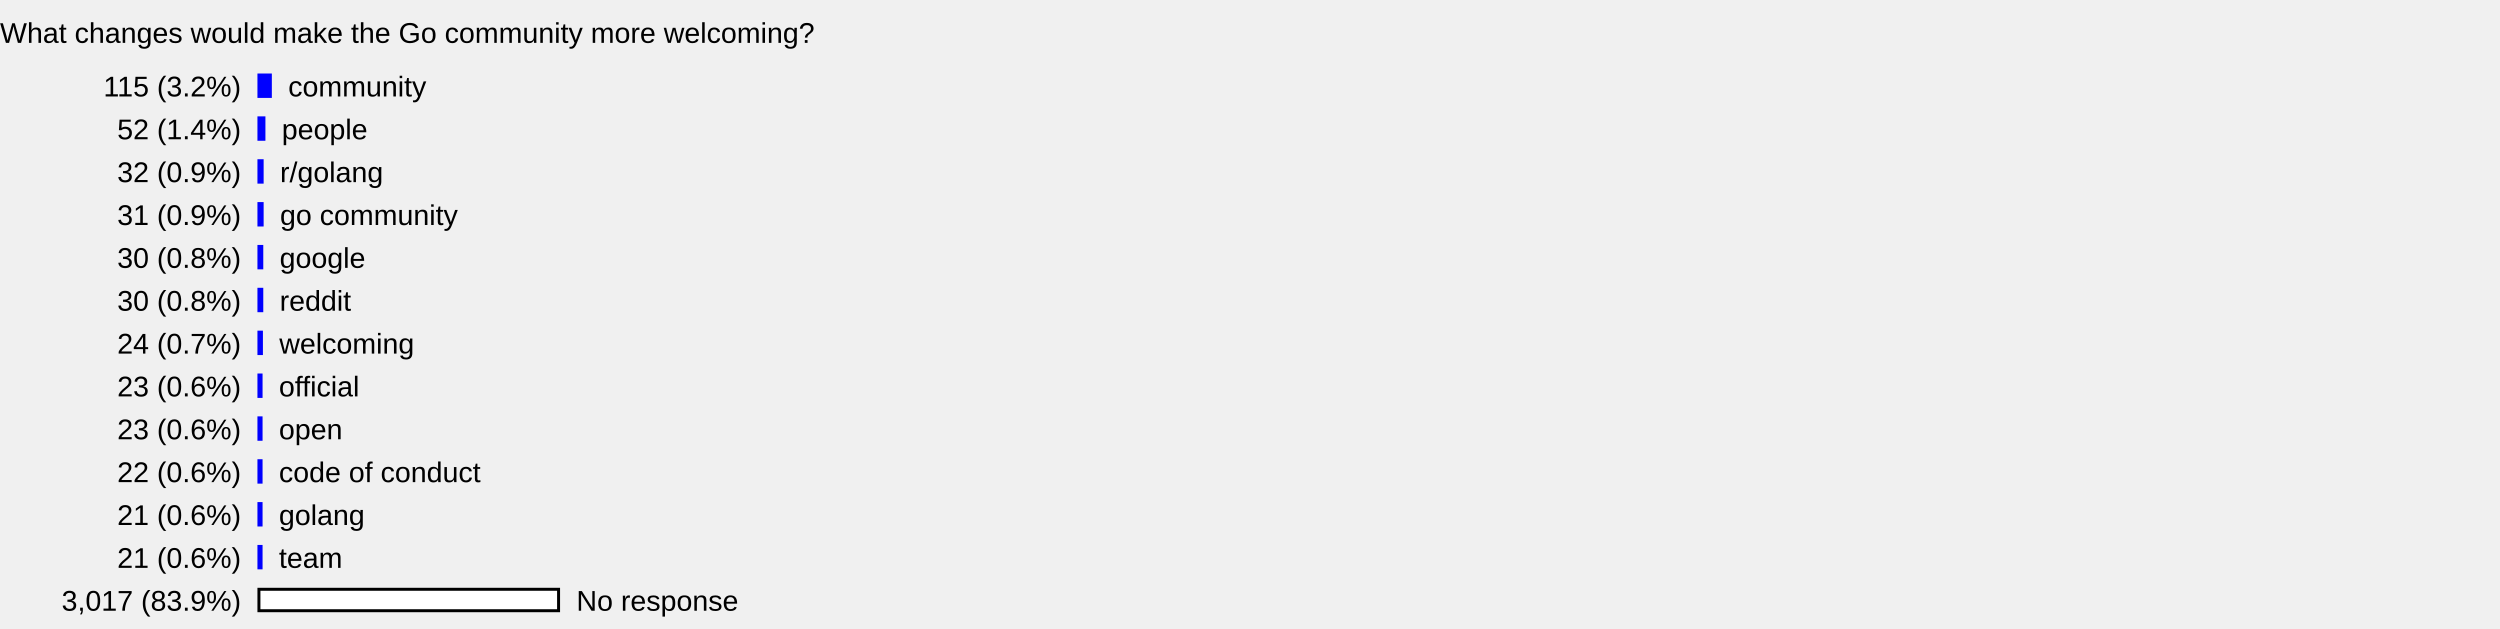
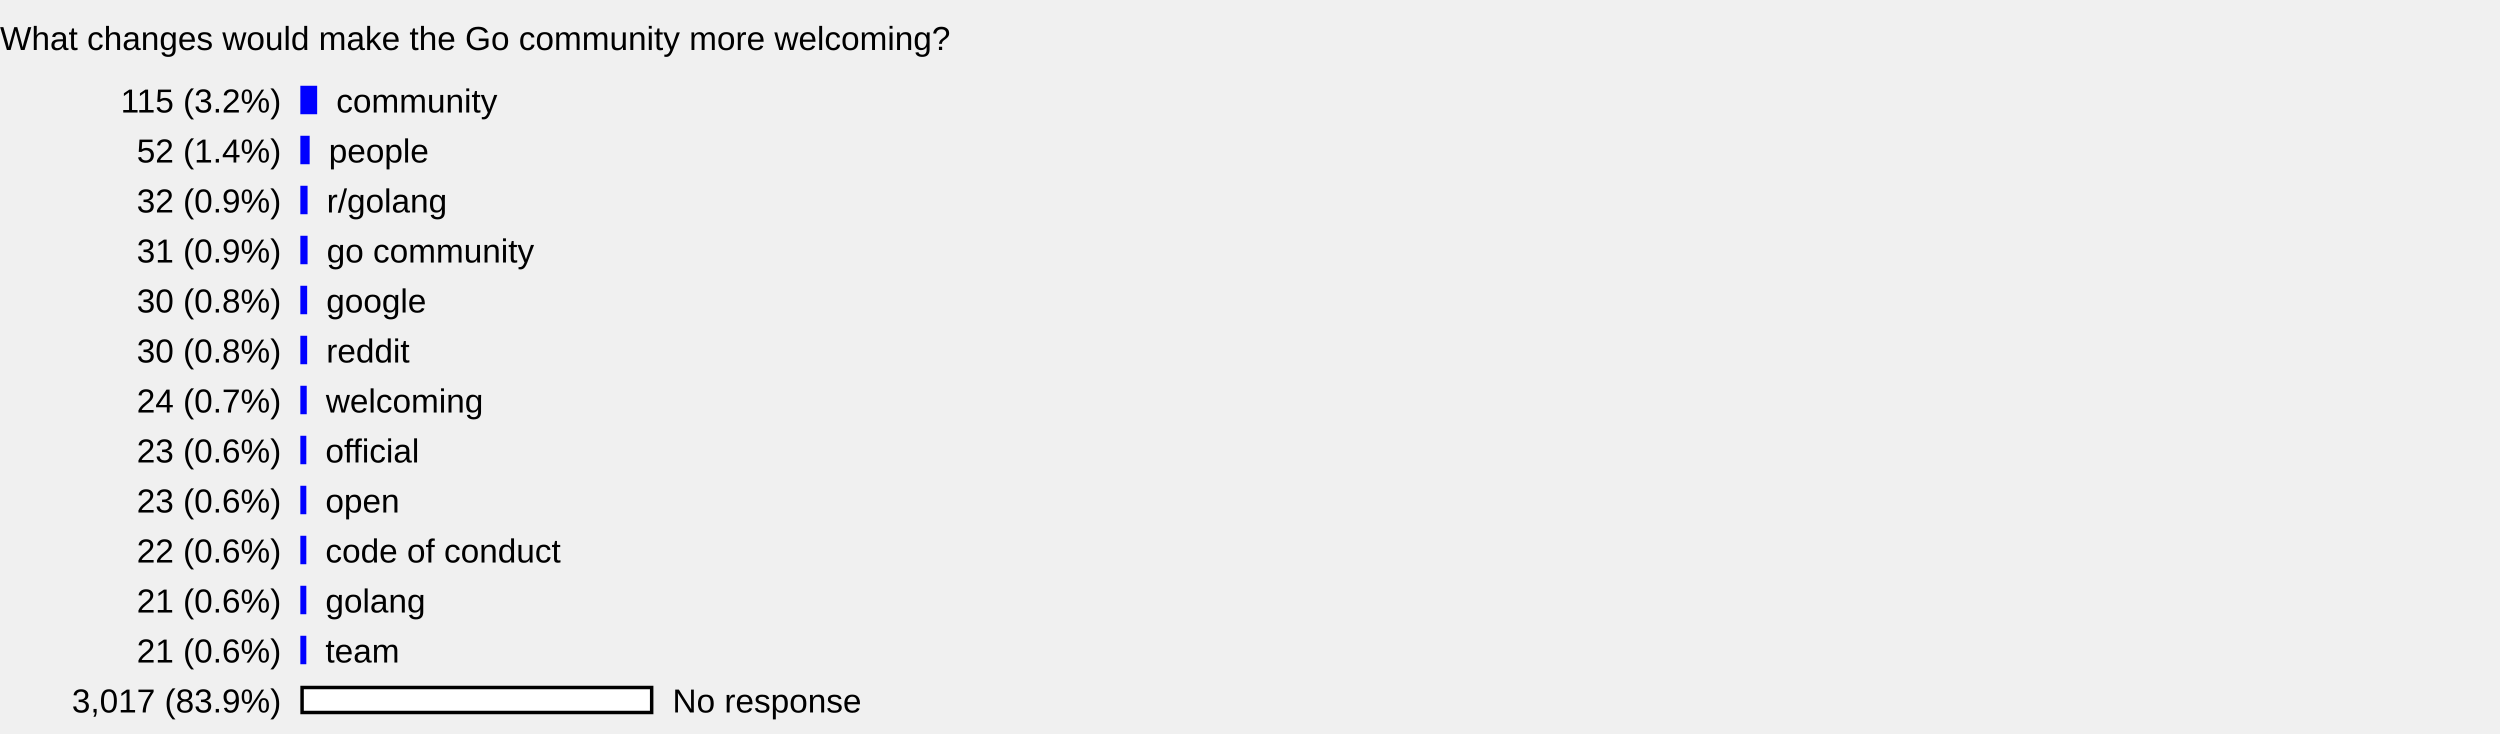
- <svg xmlns="http://www.w3.org/2000/svg" width="70.00em" height="17.60em" version="1.1">
+ <svg xmlns="http://www.w3.org/2000/svg" width="60.00em" height="17.60em" version="1.1">
  <defs>
    <style type="text/css">
      svg {
        font-family: "Helvetica Neue", Arial, sans-serif; /* Helvetica on Mac aka sans-serif has broken U+2007 */
      }
      tspan.size {
        font-size: 0.80em;
      }
      tspan.head {
        font-weight: bold;
      }
      tspan.paren {
        font-weight: normal !important;
      }
    </style>
  </defs>
  <text x="0.00em" y="1.20em" class="head">
    <tspan class="size">What changes would make the Go community more welcoming?</tspan>
  </text>
  <rect x="7.25em" y="2.10em" width="0.32em" height="0.60em" stroke="#0000ff" fill="#0000ff" />
  <text x="6.75em" y="2.70em" text-anchor="end">
    <tspan class="size">115 (3.2%)</tspan>
  </text>
  <text x="8.07em" y="2.70em">
    <tspan class="size">community</tspan>
  </text>
  <rect x="7.25em" y="3.30em" width="0.14em" height="0.60em" stroke="#0000ff" fill="#0000ff" />
  <text x="6.75em" y="3.90em" text-anchor="end">
    <tspan class="size">52 (1.4%)</tspan>
  </text>
  <text x="7.89em" y="3.90em">
    <tspan class="size">people</tspan>
  </text>
  <rect x="7.25em" y="4.50em" width="0.09em" height="0.60em" stroke="#0000ff" fill="#0000ff" />
  <text x="6.75em" y="5.10em" text-anchor="end">
    <tspan class="size">32 (0.9%)</tspan>
  </text>
  <text x="7.84em" y="5.10em">
    <tspan class="size">r/golang</tspan>
  </text>
  <rect x="7.25em" y="5.70em" width="0.09em" height="0.60em" stroke="#0000ff" fill="#0000ff" />
  <text x="6.75em" y="6.30em" text-anchor="end">
    <tspan class="size">31 (0.9%)</tspan>
  </text>
  <text x="7.84em" y="6.30em">
    <tspan class="size">go community</tspan>
  </text>
  <rect x="7.25em" y="6.90em" width="0.08em" height="0.60em" stroke="#0000ff" fill="#0000ff" />
  <text x="6.75em" y="7.50em" text-anchor="end">
    <tspan class="size">30 (0.8%)</tspan>
  </text>
  <text x="7.83em" y="7.50em">
    <tspan class="size">google</tspan>
  </text>
  <rect x="7.25em" y="8.10em" width="0.08em" height="0.60em" stroke="#0000ff" fill="#0000ff" />
  <text x="6.75em" y="8.70em" text-anchor="end">
    <tspan class="size">30 (0.8%)</tspan>
  </text>
  <text x="7.83em" y="8.70em">
    <tspan class="size">reddit</tspan>
  </text>
  <rect x="7.25em" y="9.30em" width="0.07em" height="0.60em" stroke="#0000ff" fill="#0000ff" />
  <text x="6.75em" y="9.90em" text-anchor="end">
    <tspan class="size">24 (0.7%)</tspan>
  </text>
  <text x="7.82em" y="9.90em">
    <tspan class="size">welcoming</tspan>
  </text>
  <rect x="7.25em" y="10.50em" width="0.06em" height="0.60em" stroke="#0000ff" fill="#0000ff" />
  <text x="6.75em" y="11.10em" text-anchor="end">
    <tspan class="size">23 (0.6%)</tspan>
  </text>
  <text x="7.81em" y="11.10em">
    <tspan class="size">official</tspan>
  </text>
  <rect x="7.25em" y="11.70em" width="0.06em" height="0.60em" stroke="#0000ff" fill="#0000ff" />
  <text x="6.75em" y="12.30em" text-anchor="end">
    <tspan class="size">23 (0.6%)</tspan>
  </text>
  <text x="7.81em" y="12.30em">
    <tspan class="size">open</tspan>
  </text>
  <rect x="7.25em" y="12.90em" width="0.06em" height="0.60em" stroke="#0000ff" fill="#0000ff" />
  <text x="6.75em" y="13.50em" text-anchor="end">
    <tspan class="size">22 (0.6%)</tspan>
  </text>
  <text x="7.81em" y="13.50em">
    <tspan class="size">code of conduct</tspan>
  </text>
  <rect x="7.25em" y="14.10em" width="0.06em" height="0.60em" stroke="#0000ff" fill="#0000ff" />
  <text x="6.75em" y="14.70em" text-anchor="end">
    <tspan class="size">21 (0.6%)</tspan>
  </text>
  <text x="7.81em" y="14.70em">
    <tspan class="size">golang</tspan>
  </text>
  <rect x="7.25em" y="15.30em" width="0.06em" height="0.60em" stroke="#0000ff" fill="#0000ff" />
  <text x="6.75em" y="15.90em" text-anchor="end">
    <tspan class="size">21 (0.6%)</tspan>
  </text>
  <text x="7.81em" y="15.90em">
    <tspan class="size">team</tspan>
  </text>
  <rect x="7.25em" y="16.50em" width="8.39em" height="0.60em" stroke="black" fill="white" />
  <text x="6.75em" y="17.10em" text-anchor="end">
    <tspan class="size">3,017 (83.9%)</tspan>
  </text>
  <text x="16.14em" y="17.10em">
    <tspan class="size">No response</tspan>
  </text>
</svg>
